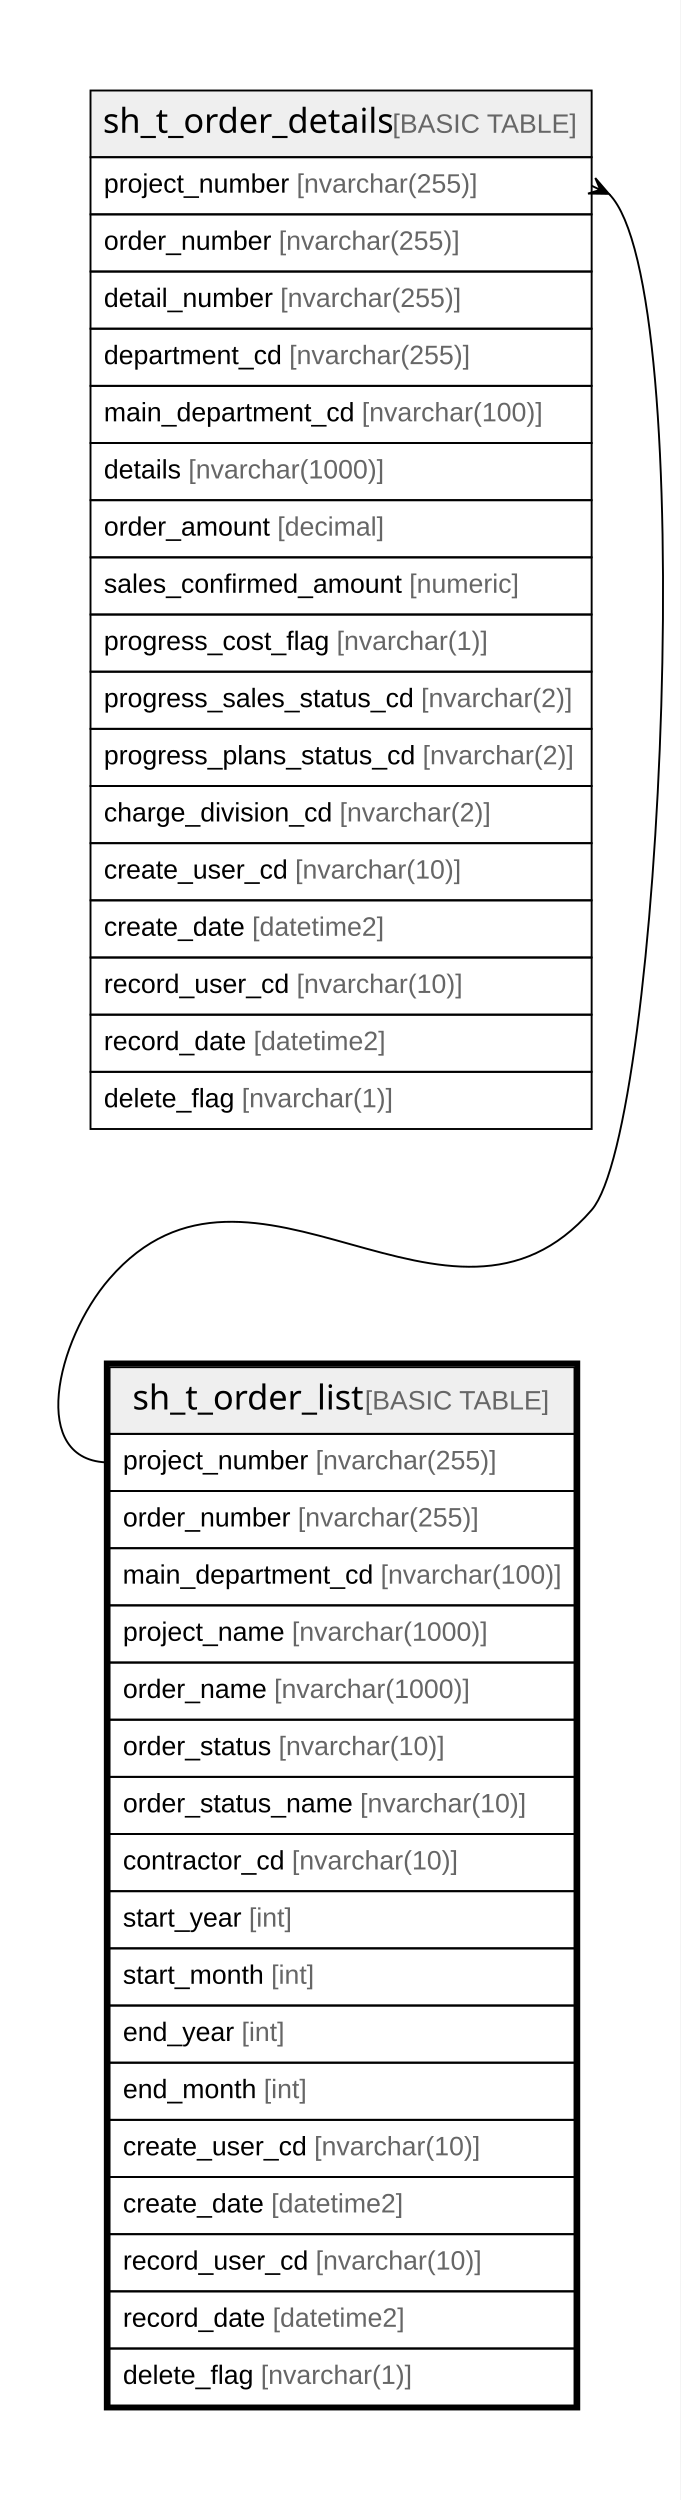
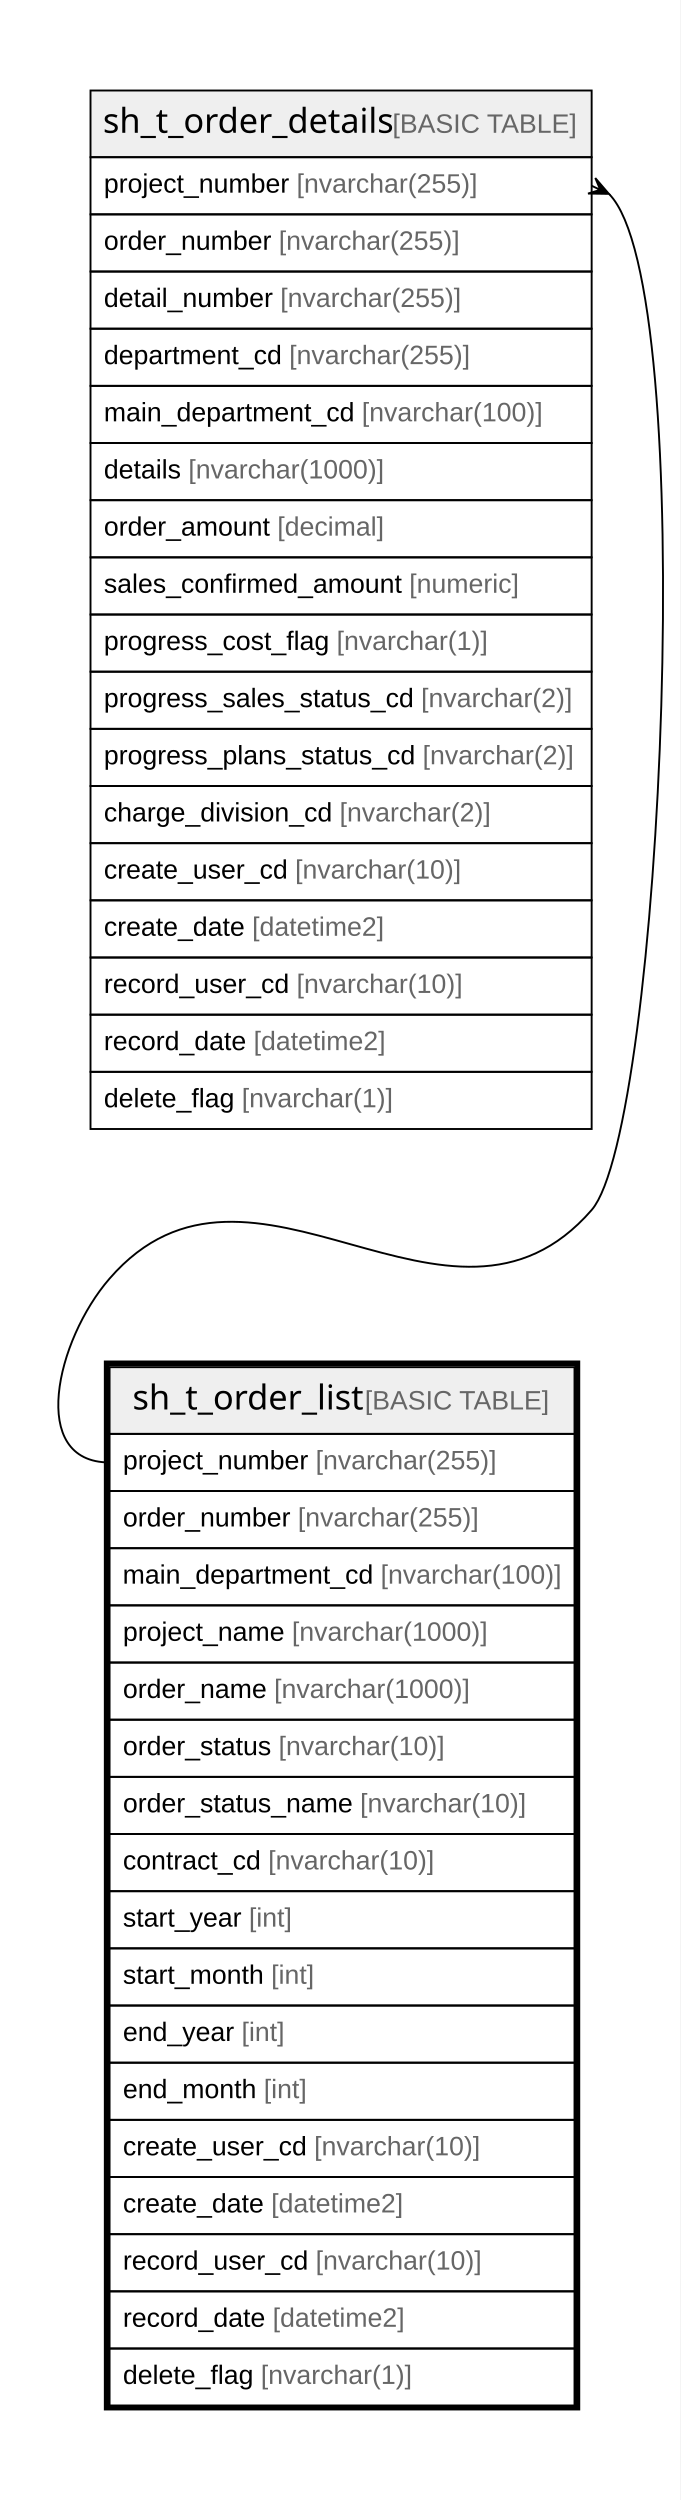
<svg xmlns="http://www.w3.org/2000/svg" width="357pt" height="1312pt" viewBox="0.00 0.00 357.00 1312.00">
  <g id="graph0" class="graph" transform="scale(1 1) rotate(0) translate(4 1308)">
    <polygon fill="#ffffff" stroke="transparent" points="-4,4 -4,-1308 353,-1308 353,4 -4,4" />
    <g id="node1" class="node">
      <polygon fill="#efefef" stroke="transparent" points="53.5,-555.5 53.5,-590.5 297.5,-590.5 297.5,-555.5 53.5,-555.5" />
      <polygon fill="none" stroke="#000000" points="53.5,-555.5 53.5,-590.5 297.5,-590.5 297.5,-555.5 53.5,-555.5" />
      <text text-anchor="start" x="65.532" y="-568.3" font-family="Arial Bold" font-size="18.00" fill="#000000">sh_t_order_list</text>
      <text text-anchor="start" x="183.553" y="-568.3" font-family="Arial" font-size="14.00" fill="#000000"> </text>
      <text text-anchor="start" x="187.444" y="-568.3" font-family="Arial" font-size="14.00" fill="#666666">[BASIC TABLE]</text>
      <polygon fill="none" stroke="#000000" points="53.5,-525.5 53.5,-555.5 297.5,-555.5 297.5,-525.5 53.5,-525.5" />
      <text text-anchor="start" x="60.5" y="-536.9" font-family="Arial" font-size="14.00" fill="#000000">project_number </text>
      <text text-anchor="start" x="161.63" y="-536.9" font-family="Arial" font-size="14.00" fill="#666666">[nvarchar(255)]</text>
      <polygon fill="none" stroke="#000000" points="53.5,-495.5 53.5,-525.5 297.5,-525.5 297.5,-495.5 53.5,-495.5" />
      <text text-anchor="start" x="60.5" y="-506.9" font-family="Arial" font-size="14.00" fill="#000000">order_number </text>
      <text text-anchor="start" x="152.294" y="-506.9" font-family="Arial" font-size="14.00" fill="#666666">[nvarchar(255)]</text>
      <polygon fill="none" stroke="#000000" points="53.5,-465.5 53.5,-495.5 297.5,-495.5 297.5,-465.5 53.5,-465.5" />
      <text text-anchor="start" x="60.365" y="-476.9" font-family="Arial" font-size="14.00" fill="#000000">main_department_cd </text>
      <text text-anchor="start" x="195.733" y="-476.9" font-family="Arial" font-size="14.00" fill="#666666">[nvarchar(100)]</text>
      <polygon fill="none" stroke="#000000" points="53.5,-435.5 53.5,-465.5 297.5,-465.5 297.5,-435.5 53.5,-435.5" />
      <text text-anchor="start" x="60.5" y="-446.9" font-family="Arial" font-size="14.00" fill="#000000">project_name </text>
      <text text-anchor="start" x="149.187" y="-446.9" font-family="Arial" font-size="14.00" fill="#666666">[nvarchar(1000)]</text>
      <polygon fill="none" stroke="#000000" points="53.5,-405.5 53.5,-435.5 297.5,-435.5 297.5,-405.5 53.5,-405.5" />
      <text text-anchor="start" x="60.5" y="-416.9" font-family="Arial" font-size="14.00" fill="#000000">order_name </text>
      <text text-anchor="start" x="139.851" y="-416.9" font-family="Arial" font-size="14.00" fill="#666666">[nvarchar(1000)]</text>
      <polygon fill="none" stroke="#000000" points="53.5,-375.5 53.5,-405.5 297.5,-405.5 297.5,-375.5 53.5,-375.5" />
      <text text-anchor="start" x="60.5" y="-386.9" font-family="Arial" font-size="14.00" fill="#000000">order_status </text>
      <text text-anchor="start" x="142.189" y="-386.9" font-family="Arial" font-size="14.00" fill="#666666">[nvarchar(10)]</text>
      <polygon fill="none" stroke="#000000" points="53.5,-345.5 53.5,-375.5 297.5,-375.5 297.5,-345.5 53.5,-345.5" />
      <text text-anchor="start" x="60.5" y="-356.9" font-family="Arial" font-size="14.00" fill="#000000">order_status_name </text>
      <text text-anchor="start" x="184.98" y="-356.9" font-family="Arial" font-size="14.00" fill="#666666">[nvarchar(10)]</text>
      <polygon fill="none" stroke="#000000" points="53.5,-315.5 53.5,-345.5 297.5,-345.5 297.5,-315.5 53.5,-315.5" />
-       <text text-anchor="start" x="60.5" y="-326.9" font-family="Arial" font-size="14.00" fill="#000000">contractor_cd </text>
-       <text text-anchor="start" x="149.189" y="-326.9" font-family="Arial" font-size="14.00" fill="#666666">[nvarchar(10)]</text>
+       <text text-anchor="start" x="60.5" y="-326.9" font-family="Arial" font-size="14.00" fill="#000000">contract_cd </text>
+       <text text-anchor="start" x="136.745" y="-326.9" font-family="Arial" font-size="14.00" fill="#666666">[nvarchar(10)]</text>
      <polygon fill="none" stroke="#000000" points="53.5,-285.5 53.5,-315.5 297.5,-315.5 297.5,-285.5 53.5,-285.5" />
      <text text-anchor="start" x="60.5" y="-296.9" font-family="Arial" font-size="14.00" fill="#000000">start_year </text>
      <text text-anchor="start" x="126.623" y="-296.9" font-family="Arial" font-size="14.00" fill="#666666">[int]</text>
      <polygon fill="none" stroke="#000000" points="53.5,-255.5 53.5,-285.5 297.5,-285.5 297.5,-255.5 53.5,-255.5" />
      <text text-anchor="start" x="60.5" y="-266.9" font-family="Arial" font-size="14.00" fill="#000000">start_month </text>
      <text text-anchor="start" x="138.297" y="-266.9" font-family="Arial" font-size="14.00" fill="#666666">[int]</text>
      <polygon fill="none" stroke="#000000" points="53.5,-225.5 53.5,-255.5 297.5,-255.5 297.5,-225.5 53.5,-225.5" />
      <text text-anchor="start" x="60.5" y="-236.9" font-family="Arial" font-size="14.00" fill="#000000">end_year </text>
      <text text-anchor="start" x="122.747" y="-236.9" font-family="Arial" font-size="14.00" fill="#666666">[int]</text>
      <polygon fill="none" stroke="#000000" points="53.5,-195.5 53.5,-225.5 297.5,-225.5 297.5,-195.5 53.5,-195.5" />
      <text text-anchor="start" x="60.5" y="-206.9" font-family="Arial" font-size="14.00" fill="#000000">end_month </text>
      <text text-anchor="start" x="134.42" y="-206.9" font-family="Arial" font-size="14.00" fill="#666666">[int]</text>
      <polygon fill="none" stroke="#000000" points="53.5,-165.5 53.5,-195.5 297.5,-195.5 297.5,-165.5 53.5,-165.5" />
      <text text-anchor="start" x="60.5" y="-176.9" font-family="Arial" font-size="14.00" fill="#000000">create_user_cd </text>
      <text text-anchor="start" x="160.863" y="-176.9" font-family="Arial" font-size="14.00" fill="#666666">[nvarchar(10)]</text>
      <polygon fill="none" stroke="#000000" points="53.5,-135.5 53.5,-165.5 297.5,-165.5 297.5,-135.5 53.5,-135.5" />
      <text text-anchor="start" x="60.5" y="-146.9" font-family="Arial" font-size="14.00" fill="#000000">create_date </text>
      <text text-anchor="start" x="138.311" y="-146.9" font-family="Arial" font-size="14.00" fill="#666666">[datetime2]</text>
      <polygon fill="none" stroke="#000000" points="53.5,-105.5 53.5,-135.5 297.5,-135.5 297.5,-105.5 53.5,-105.5" />
      <text text-anchor="start" x="60.5" y="-116.9" font-family="Arial" font-size="14.00" fill="#000000">record_user_cd </text>
      <text text-anchor="start" x="161.633" y="-116.9" font-family="Arial" font-size="14.00" fill="#666666">[nvarchar(10)]</text>
      <polygon fill="none" stroke="#000000" points="53.5,-75.5 53.5,-105.5 297.5,-105.5 297.5,-75.5 53.5,-75.5" />
      <text text-anchor="start" x="60.5" y="-86.9" font-family="Arial" font-size="14.00" fill="#000000">record_date </text>
      <text text-anchor="start" x="139.081" y="-86.9" font-family="Arial" font-size="14.00" fill="#666666">[datetime2]</text>
      <polygon fill="none" stroke="#000000" points="53.5,-45.5 53.5,-75.5 297.5,-75.5 297.5,-45.5 53.5,-45.5" />
      <text text-anchor="start" x="60.5" y="-56.9" font-family="Arial" font-size="14.00" fill="#000000">delete_flag </text>
      <text text-anchor="start" x="132.863" y="-56.9" font-family="Arial" font-size="14.00" fill="#666666">[nvarchar(1)]</text>
      <polygon fill="none" stroke="#000000" stroke-width="3" points="52,-44.5 52,-592.5 299,-592.5 299,-44.5 52,-44.5" />
    </g>
    <g id="node2" class="node">
      <polygon fill="#efefef" stroke="transparent" points="43.5,-1225.5 43.5,-1260.5 306.5,-1260.5 306.5,-1225.5 43.5,-1225.5" />
      <polygon fill="none" stroke="#000000" points="43.5,-1225.5 43.5,-1260.5 306.5,-1260.5 306.5,-1225.5 43.5,-1225.5" />
      <text text-anchor="start" x="50.023" y="-1238.3" font-family="Arial Bold" font-size="18.00" fill="#000000">sh_t_order_details</text>
      <text text-anchor="start" x="198.062" y="-1238.3" font-family="Arial" font-size="14.00" fill="#000000"> </text>
      <text text-anchor="start" x="201.953" y="-1238.3" font-family="Arial" font-size="14.00" fill="#666666">[BASIC TABLE]</text>
      <polygon fill="none" stroke="#000000" points="43.5,-1195.5 43.5,-1225.5 306.5,-1225.5 306.5,-1195.5 43.5,-1195.5" />
      <text text-anchor="start" x="50.5" y="-1206.9" font-family="Arial" font-size="14.00" fill="#000000">project_number </text>
      <text text-anchor="start" x="151.63" y="-1206.9" font-family="Arial" font-size="14.00" fill="#666666">[nvarchar(255)]</text>
      <polygon fill="none" stroke="#000000" points="43.5,-1165.5 43.5,-1195.5 306.5,-1195.5 306.5,-1165.5 43.5,-1165.5" />
      <text text-anchor="start" x="50.5" y="-1176.9" font-family="Arial" font-size="14.00" fill="#000000">order_number </text>
      <text text-anchor="start" x="142.294" y="-1176.9" font-family="Arial" font-size="14.00" fill="#666666">[nvarchar(255)]</text>
      <polygon fill="none" stroke="#000000" points="43.5,-1135.5 43.5,-1165.5 306.5,-1165.5 306.5,-1135.5 43.5,-1135.5" />
      <text text-anchor="start" x="50.5" y="-1146.9" font-family="Arial" font-size="14.00" fill="#000000">detail_number </text>
      <text text-anchor="start" x="143.076" y="-1146.9" font-family="Arial" font-size="14.00" fill="#666666">[nvarchar(255)]</text>
      <polygon fill="none" stroke="#000000" points="43.5,-1105.5 43.5,-1135.5 306.5,-1135.5 306.5,-1105.5 43.5,-1105.5" />
      <text text-anchor="start" x="50.5" y="-1116.9" font-family="Arial" font-size="14.00" fill="#000000">department_cd </text>
      <text text-anchor="start" x="147.754" y="-1116.9" font-family="Arial" font-size="14.00" fill="#666666">[nvarchar(255)]</text>
      <polygon fill="none" stroke="#000000" points="43.5,-1075.5 43.5,-1105.5 306.5,-1105.5 306.5,-1075.5 43.5,-1075.5" />
      <text text-anchor="start" x="50.5" y="-1086.9" font-family="Arial" font-size="14.00" fill="#000000">main_department_cd </text>
      <text text-anchor="start" x="185.869" y="-1086.9" font-family="Arial" font-size="14.00" fill="#666666">[nvarchar(100)]</text>
      <polygon fill="none" stroke="#000000" points="43.5,-1045.5 43.5,-1075.5 306.5,-1075.5 306.5,-1045.5 43.5,-1045.5" />
      <text text-anchor="start" x="50.5" y="-1056.9" font-family="Arial" font-size="14.00" fill="#000000">details </text>
      <text text-anchor="start" x="94.842" y="-1056.9" font-family="Arial" font-size="14.00" fill="#666666">[nvarchar(1000)]</text>
      <polygon fill="none" stroke="#000000" points="43.5,-1015.5 43.5,-1045.5 306.5,-1045.5 306.5,-1015.5 43.5,-1015.5" />
      <text text-anchor="start" x="50.5" y="-1026.9" font-family="Arial" font-size="14.00" fill="#000000">order_amount </text>
      <text text-anchor="start" x="141.524" y="-1026.9" font-family="Arial" font-size="14.00" fill="#666666">[decimal]</text>
      <polygon fill="none" stroke="#000000" points="43.5,-985.5 43.5,-1015.5 306.5,-1015.5 306.5,-985.5 43.5,-985.5" />
      <text text-anchor="start" x="50.5" y="-996.9" font-family="Arial" font-size="14.00" fill="#000000">sales_confirmed_amount </text>
      <text text-anchor="start" x="210.758" y="-996.9" font-family="Arial" font-size="14.00" fill="#666666">[numeric]</text>
      <polygon fill="none" stroke="#000000" points="43.5,-955.5 43.5,-985.5 306.5,-985.5 306.5,-955.5 43.5,-955.5" />
      <text text-anchor="start" x="50.5" y="-966.9" font-family="Arial" font-size="14.00" fill="#000000">progress_cost_flag </text>
      <text text-anchor="start" x="172.643" y="-966.9" font-family="Arial" font-size="14.00" fill="#666666">[nvarchar(1)]</text>
      <polygon fill="none" stroke="#000000" points="43.5,-925.5 43.5,-955.5 306.5,-955.5 306.5,-925.5 43.5,-925.5" />
      <text text-anchor="start" x="50.5" y="-936.9" font-family="Arial" font-size="14.00" fill="#000000">progress_sales_status_cd </text>
      <text text-anchor="start" x="216.991" y="-936.9" font-family="Arial" font-size="14.00" fill="#666666">[nvarchar(2)]</text>
      <polygon fill="none" stroke="#000000" points="43.5,-895.5 43.5,-925.5 306.5,-925.5 306.5,-895.5 43.5,-895.5" />
      <text text-anchor="start" x="50.5" y="-906.9" font-family="Arial" font-size="14.00" fill="#000000">progress_plans_status_cd </text>
      <text text-anchor="start" x="217.773" y="-906.9" font-family="Arial" font-size="14.00" fill="#666666">[nvarchar(2)]</text>
      <polygon fill="none" stroke="#000000" points="43.5,-865.5 43.5,-895.5 306.5,-895.5 306.5,-865.5 43.5,-865.5" />
      <text text-anchor="start" x="50.5" y="-876.9" font-family="Arial" font-size="14.00" fill="#000000">charge_division_cd </text>
      <text text-anchor="start" x="174.197" y="-876.9" font-family="Arial" font-size="14.00" fill="#666666">[nvarchar(2)]</text>
      <polygon fill="none" stroke="#000000" points="43.5,-835.5 43.5,-865.5 306.5,-865.5 306.5,-835.5 43.5,-835.5" />
      <text text-anchor="start" x="50.5" y="-846.9" font-family="Arial" font-size="14.00" fill="#000000">create_user_cd </text>
      <text text-anchor="start" x="150.863" y="-846.9" font-family="Arial" font-size="14.00" fill="#666666">[nvarchar(10)]</text>
      <polygon fill="none" stroke="#000000" points="43.5,-805.5 43.5,-835.5 306.5,-835.5 306.5,-805.5 43.5,-805.5" />
      <text text-anchor="start" x="50.5" y="-816.9" font-family="Arial" font-size="14.00" fill="#000000">create_date </text>
      <text text-anchor="start" x="128.311" y="-816.9" font-family="Arial" font-size="14.00" fill="#666666">[datetime2]</text>
      <polygon fill="none" stroke="#000000" points="43.5,-775.5 43.5,-805.5 306.5,-805.5 306.5,-775.5 43.5,-775.5" />
      <text text-anchor="start" x="50.5" y="-786.9" font-family="Arial" font-size="14.00" fill="#000000">record_user_cd </text>
      <text text-anchor="start" x="151.633" y="-786.9" font-family="Arial" font-size="14.00" fill="#666666">[nvarchar(10)]</text>
      <polygon fill="none" stroke="#000000" points="43.5,-745.5 43.5,-775.5 306.5,-775.5 306.5,-745.5 43.5,-745.5" />
      <text text-anchor="start" x="50.5" y="-756.9" font-family="Arial" font-size="14.00" fill="#000000">record_date </text>
      <text text-anchor="start" x="129.081" y="-756.9" font-family="Arial" font-size="14.00" fill="#666666">[datetime2]</text>
      <polygon fill="none" stroke="#000000" points="43.5,-715.5 43.5,-745.5 306.5,-745.5 306.5,-715.5 43.5,-715.5" />
      <text text-anchor="start" x="50.5" y="-726.9" font-family="Arial" font-size="14.00" fill="#000000">delete_flag </text>
      <text text-anchor="start" x="122.863" y="-726.9" font-family="Arial" font-size="14.00" fill="#666666">[nvarchar(1)]</text>
    </g>
    <g id="edge1" class="edge">
      <path fill="none" stroke="#000000" d="M315.588,-1206.236C363.916,-1157.982 343.502,-715.64 306.5,-673 232.06,-587.218 127.94,-722.782 53.5,-637 25.39,-604.607 10.611,-540.5 53.5,-540.5" />
      <polygon fill="#000000" stroke="#000000" points="315.553,-1206.252 304.589,-1206.426 311.026,-1208.376 306.5,-1210.5 306.5,-1210.5 306.5,-1210.5 311.026,-1208.376 308.411,-1214.574 315.553,-1206.252 315.553,-1206.252" />
    </g>
  </g>
</svg>
